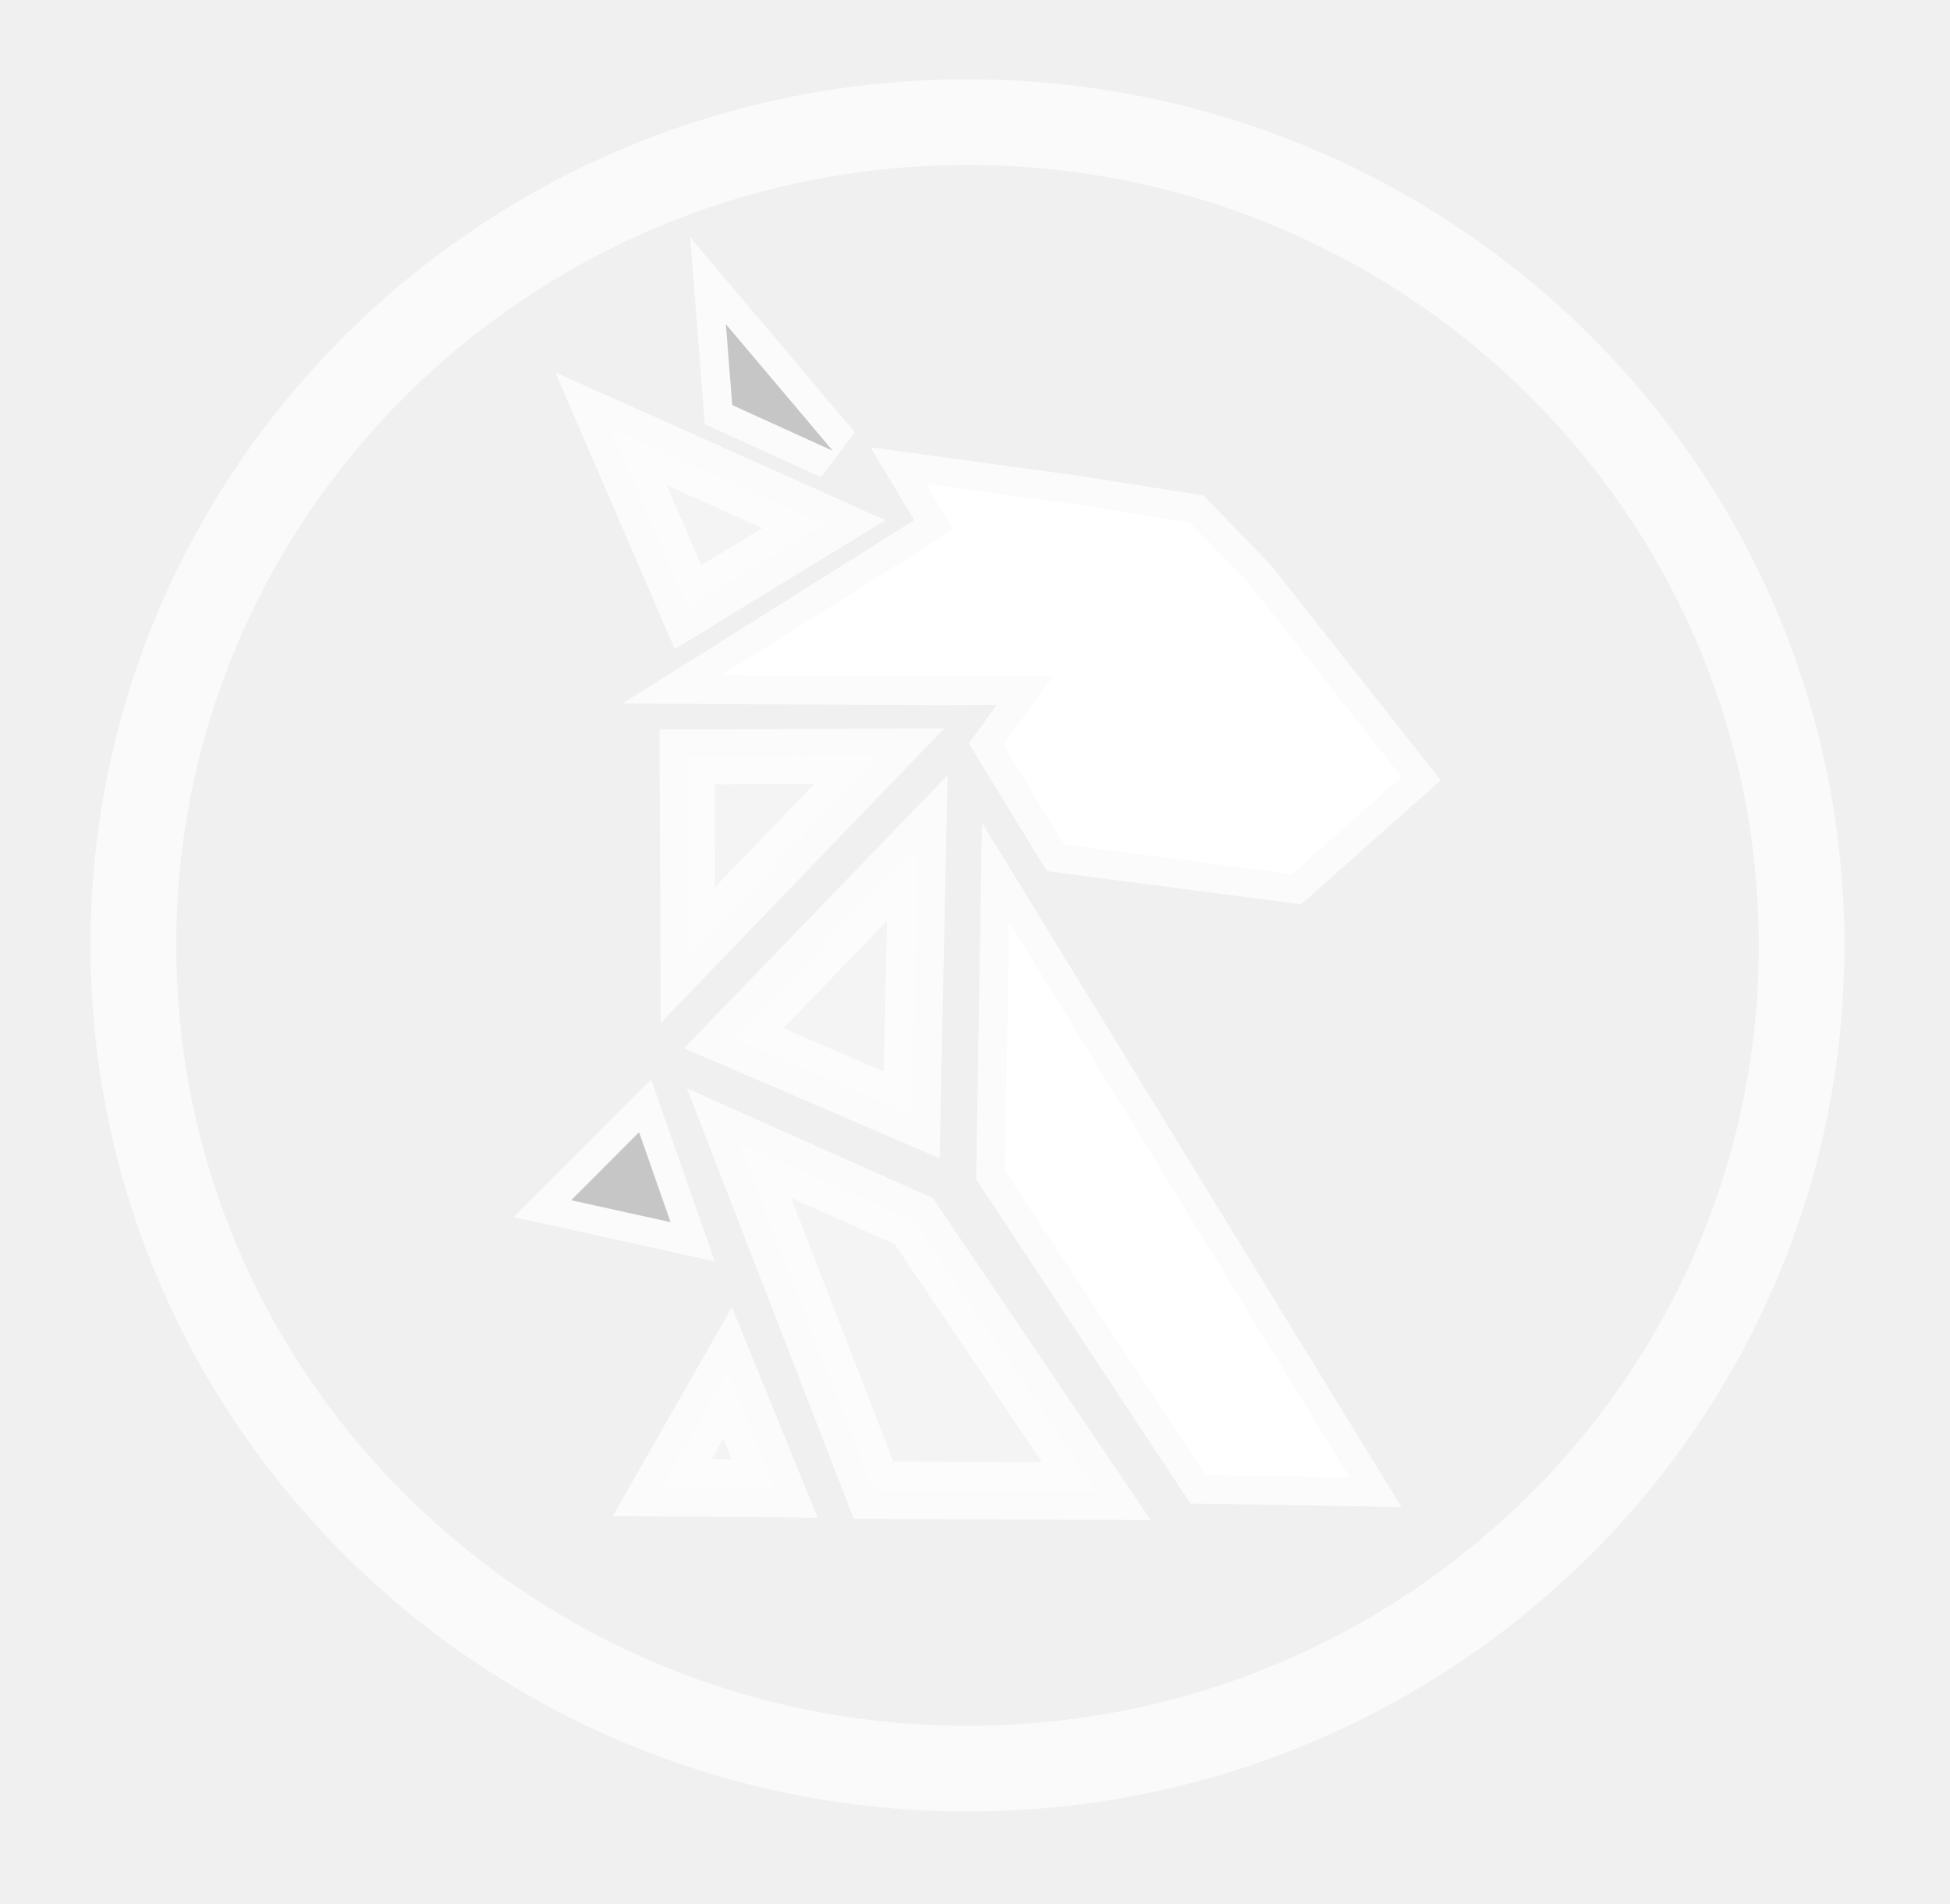
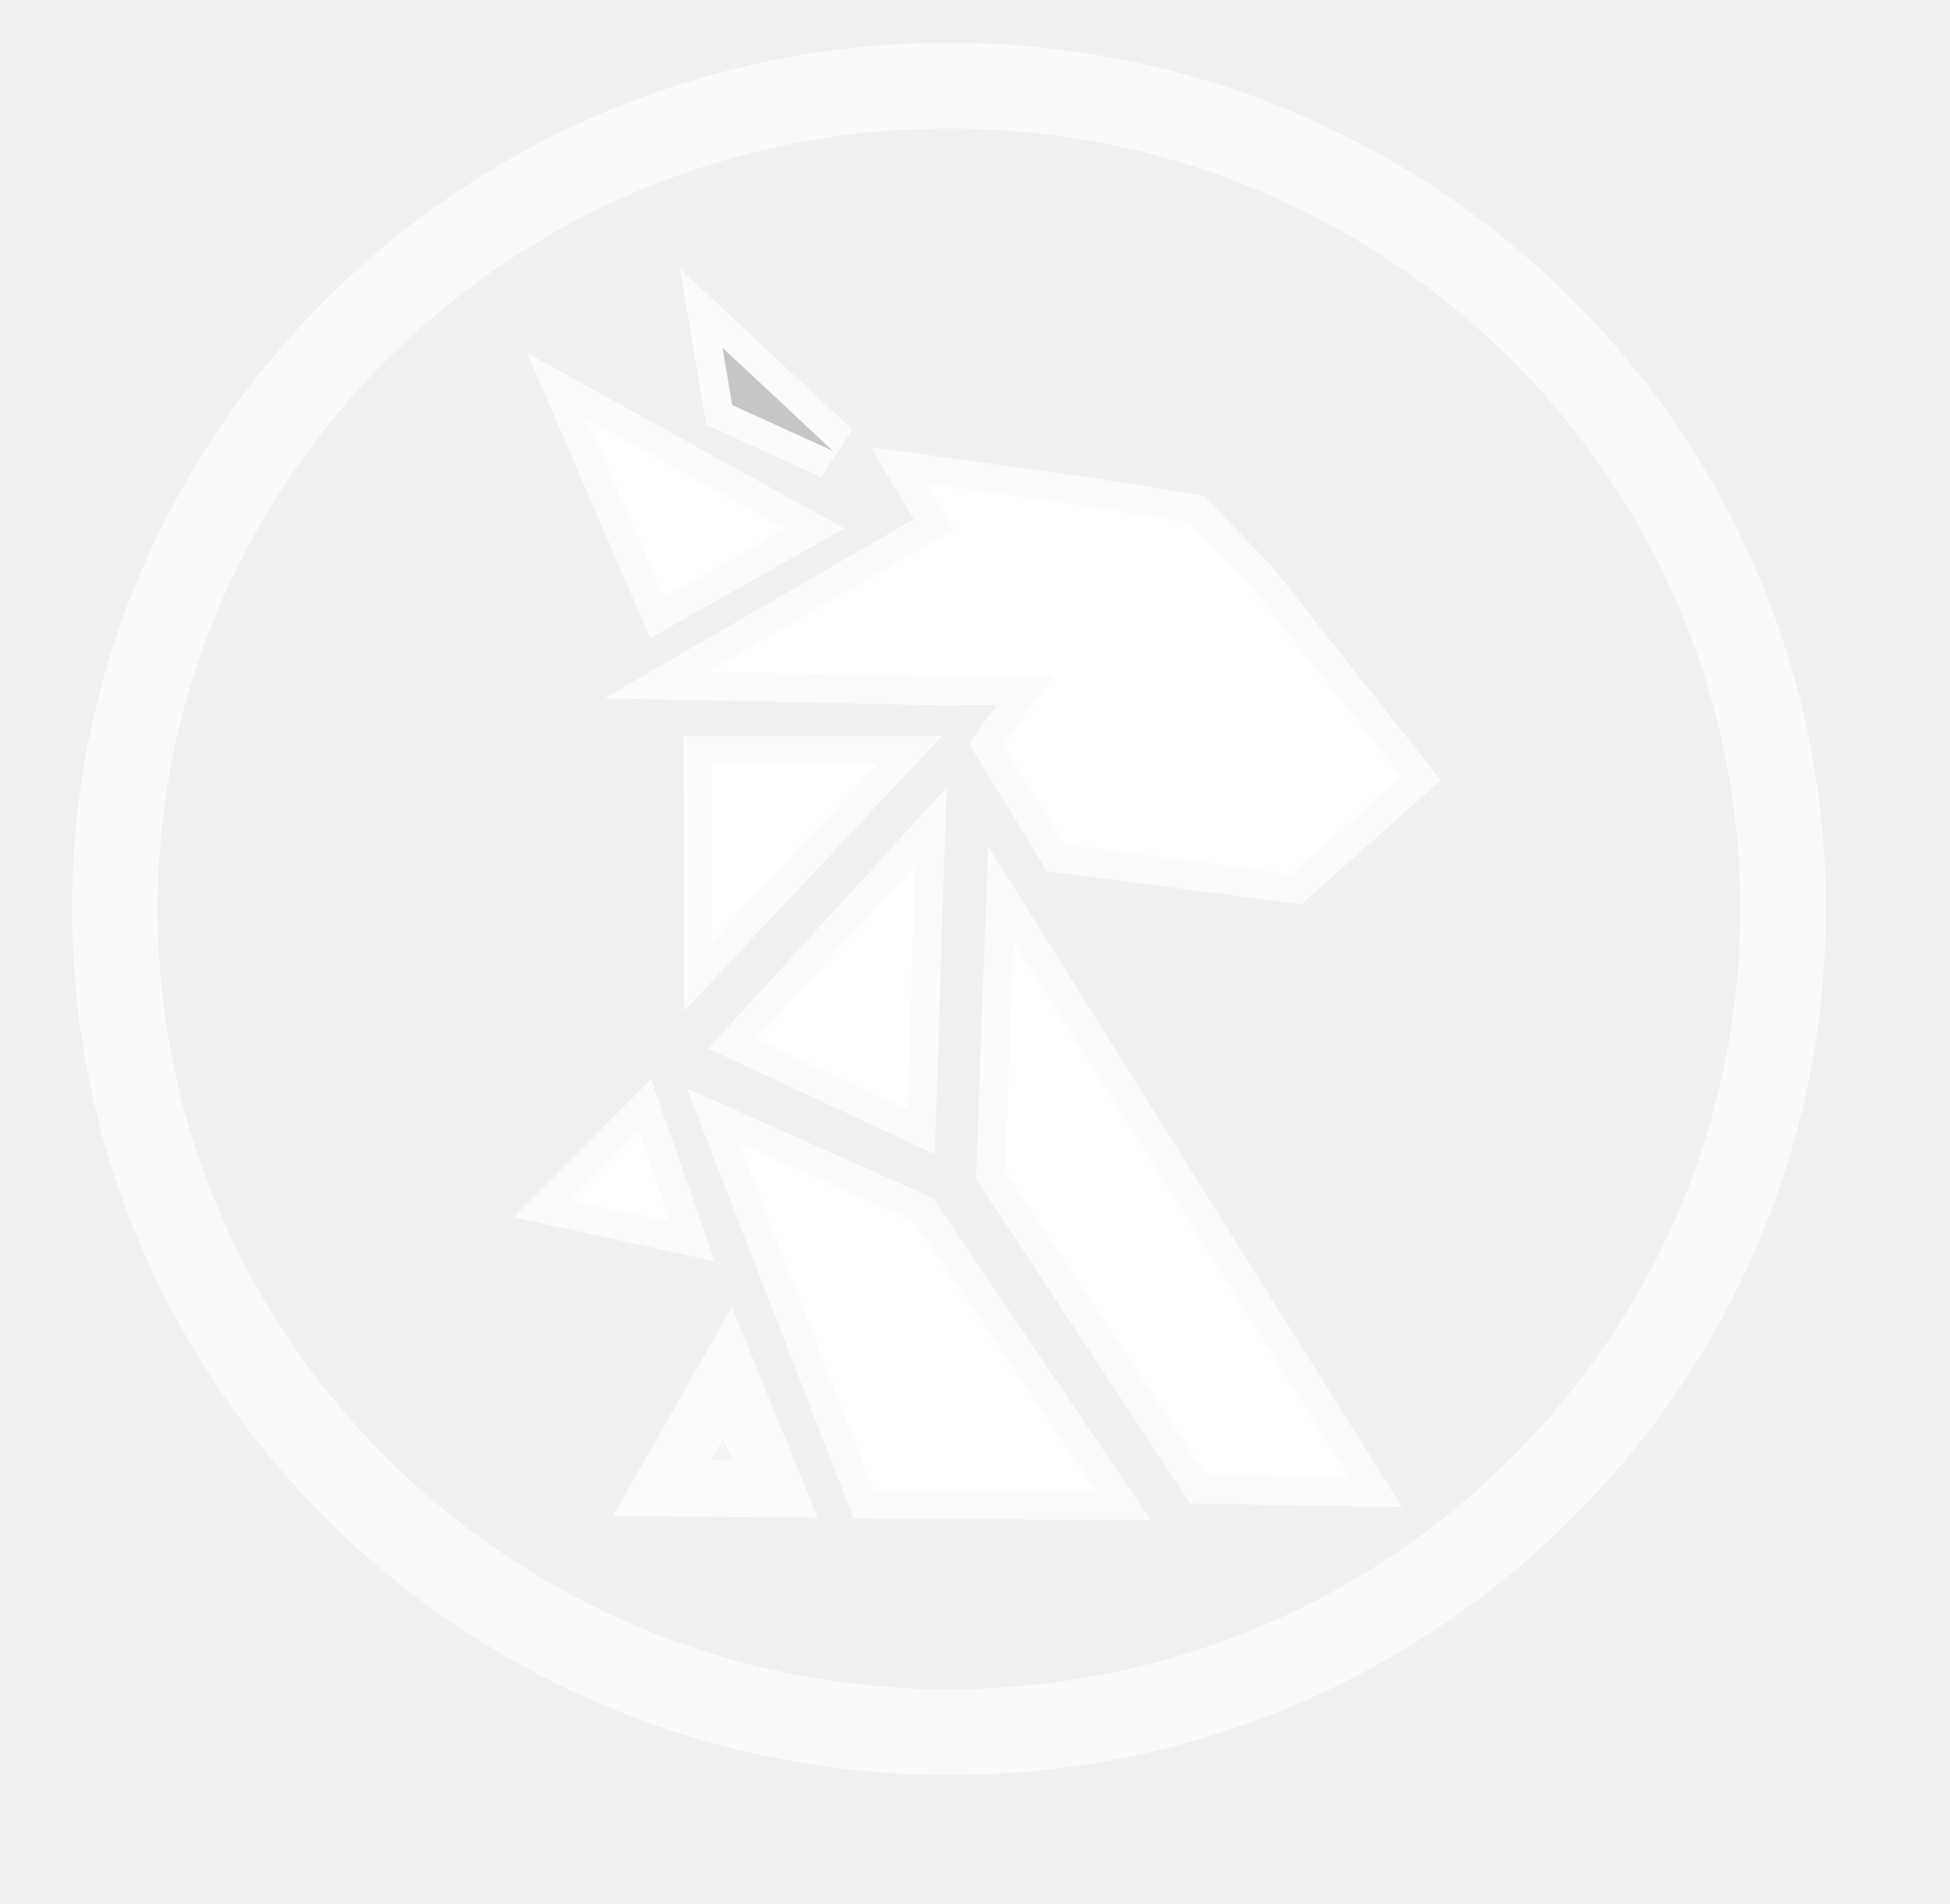
<svg xmlns="http://www.w3.org/2000/svg" width="210mm" height="205mm" viewBox="0 0 210 205" version="1.1" id="svg8">
  <defs id="defs2">
    <marker orient="auto" refY="0.0" refX="0.0" id="Arrow2Sstart" style="overflow:visible">
      <path id="path944" style="fill-rule:evenodd;stroke-width:0.625;stroke-linejoin:round;stroke:#FFFFFF;stroke-opacity:1;fill:#FFFFFF;fill-opacity:1" d="M 8.719,4.034 L -2.207,0.016 L 8.719,-4.002 C 6.973,-1.63 6.983,1.616 8.719,4.034 z " transform="scale(0.3) translate(-2.3,0)" />
    </marker>
    <marker orient="auto" refY="0.0" refX="0.0" id="Arrow1Lstart" style="overflow:visible">
      <path id="path914" d="M 0.0,0.0 L 5.0,-5.0 L -12.5,0.0 L 5.0,5.0 L 0.0,0.0 z " style="fill-rule:evenodd;stroke:#FFFFFF;stroke-width:1pt;stroke-opacity:1;fill:#FFFFFF;fill-opacity:1" transform="scale(0.8) translate(12.5,0)" />
    </marker>
  </defs>
-   <g id="layer1">
-     <flowRoot xml:space="preserve" id="flowRoot815" style="font-style:normal;font-weight:normal;font-size:96px;line-height:1.25;font-family:sans-serif;letter-spacing:0px;word-spacing:0px;fill:#FFFFFF;fill-opacity:1;stroke:none" transform="matrix(-0.00472911,0.2866011,-0.2866011,-0.00472911,199.888,69.49661)">
+   <g id="layer1" style="display:inline">
+     <flowRoot xml:space="preserve" id="flowRoot815" style="font-style:normal;font-weight:normal;font-size:96px;line-height:1.25;font-family:sans-serif;letter-spacing:0px;word-spacing:0px;fill:#ffffff;fill-opacity:1;stroke:none" transform="matrix(-0.00472911,0.2866011,-0.2866011,-0.00472911,199.888,69.49661)">
      <flowRegion id="flowRegion817">
        <rect id="rect819" width="195.97" height="183.848" x="177.787" y="387.129" />
      </flowRegion>
      <flowPara id="flowPara821" style="font-style:normal;font-variant:normal;font-weight:normal;font-stretch:normal;font-family:Uroob;-inkscape-font-specification:Uroob" />
    </flowRoot>
-     <ellipse ry="88.658" rx="89.828" cy="101.811" cx="104.191" id="path1264" style="fill:none;fill-opacity:1;stroke:#FFFFFF;stroke-width:9.226;stroke-miterlimit:4;stroke-dasharray:none;stroke-opacity:0.671" />
-     <path id="path868" d="m 98.779,91.333 -19.768,20.48 19.172,8.255 z" style="fill:#f4f4f4;stroke:#FFFFFF;stroke-width:6.2;stroke-linecap:butt;stroke-linejoin:miter;stroke-miterlimit:4;stroke-dasharray:none;stroke-opacity:0.752;fill-opacity:1" />
-     <path id="path870" d="m 79.582,123.1 18.811,8.396 19.674,29.072 -23.999,-0.099 z" style="fill:#f4f4f4;stroke:#FFFFFF;stroke-width:6.2;stroke-linecap:butt;stroke-linejoin:miter;stroke-miterlimit:4;stroke-dasharray:none;stroke-opacity:0.752;fill-opacity:1" />
-     <path id="path892" d="m 145.328,159.094 -36.651,-59.786 -0.439,26.778 21.636,32.751 z" style="fill:#ffffff;stroke:#FFFFFF;stroke-width:6.2;stroke-linecap:butt;stroke-linejoin:miter;stroke-miterlimit:4;stroke-dasharray:none;stroke-opacity:0.752;fill-opacity:1" />
-     <path id="path1252" d="m 94.691,81.435 -20.692,0.076 0.086,21.33 z" style="fill:#f4f4f4;fill-opacity:1;stroke:#FFFFFF;stroke-width:5.926;stroke-linecap:butt;stroke-linejoin:miter;stroke-miterlimit:4;stroke-dasharray:none;stroke-opacity:0.752" />
-     <path id="path1254" d="m 68.824,121.926 -7.313,7.331 10.703,2.359 z" style="fill:#1a1a1a;stroke:#FFFFFF;stroke-width:6.2;stroke-linecap:butt;stroke-linejoin:miter;stroke-miterlimit:4;stroke-dasharray:none;stroke-opacity:0.752;fill-opacity:1" />
-     <path id="path1256" d="m 78.354,147.843 -7.048,12.362 12.121,0.099 z" style="fill:#f4f4f4;stroke:#FFFFFF;stroke-width:6.2;stroke-linecap:butt;stroke-linejoin:miter;stroke-miterlimit:4;stroke-dasharray:none;stroke-opacity:0.752;fill-opacity:1" />
-     <path id="path1266" d="M 65.803,46.186 74.097,65.392 88.719,56.443 Z" style="fill:#f4f4f4;stroke:#FFFFFF;stroke-width:6.2;stroke-linecap:butt;stroke-linejoin:miter;stroke-miterlimit:4;stroke-dasharray:none;stroke-opacity:0.752;fill-opacity:1" />
-     <path id="path1268" d="m 78.171,34.908 0.684,8.714 10.838,4.933 z" style="fill:#1a1a1a;stroke:#FFFFFF;stroke-width:6.2;stroke-linecap:butt;stroke-linejoin:miter;stroke-miterlimit:4;stroke-dasharray:none;stroke-opacity:0.752;fill-opacity:1" />
-     <path id="path1272" d="m 77.709,72.717 24.974,-15.692 -2.946,-4.91 15.932,2.183 12.44,1.965 6.438,6.657 16.369,20.734 -11.785,10.476 -24.523,-3.199 -6.549,-10.724 5.37,-7.405 -12.382,0.05 z" style="fill:#ffffff;stroke:#FFFFFF;stroke-width:6.2;stroke-linecap:butt;stroke-linejoin:miter;stroke-miterlimit:4;stroke-dasharray:none;stroke-opacity:0.752;fill-opacity:1" />
+     <ellipse ry="88.658" rx="89.828" cy="97.875" cx="102.197" id="path1264" style="fill:none;fill-opacity:1;stroke:#ffffff;stroke-width:9.226;stroke-miterlimit:4;stroke-dasharray:none;stroke-opacity:0.671" />
+     <path id="path868" d="M 98.57,93.096 81.411,111.895 97.726,119.507 Z" style="fill:#ffffff;fill-opacity:1;stroke:#ffffff;stroke-width:6.2;stroke-linecap:butt;stroke-linejoin:miter;stroke-miterlimit:4;stroke-dasharray:none;stroke-opacity:0.752" />
+     <path id="path870" d="m 79.582,123.1 18.811,8.396 19.674,29.072 -23.999,-0.099 z" style="fill:#ffffff;fill-opacity:1;stroke:#ffffff;stroke-width:6.2;stroke-linecap:butt;stroke-linejoin:miter;stroke-miterlimit:4;stroke-dasharray:none;stroke-opacity:0.752" />
+     <path id="path892" d="m 145.328,159.094 -36.188,-57.759 -0.902,24.751 21.636,32.751 z" style="fill:#ffffff;fill-opacity:1;stroke:#ffffff;stroke-width:6.2;stroke-linecap:butt;stroke-linejoin:miter;stroke-miterlimit:4;stroke-dasharray:none;stroke-opacity:0.752" />
+     <path id="path1252" d="m 94.586,82.235 -17.998,-0.004 0.055,19.161 z" style="fill:#ffffff;fill-opacity:1;stroke:#ffffff;stroke-width:5.926;stroke-linecap:butt;stroke-linejoin:miter;stroke-miterlimit:4;stroke-dasharray:none;stroke-opacity:0.752" />
+     <path id="path1254" d="m 68.824,121.926 -7.313,7.331 10.703,2.359 z" style="fill:#ffffff;fill-opacity:1;stroke:#ffffff;stroke-width:6.2;stroke-linecap:butt;stroke-linejoin:miter;stroke-miterlimit:4;stroke-dasharray:none;stroke-opacity:0.752" />
+     <path id="path1256" d="m 78.354,147.843 -7.048,12.362 12.121,0.099 z" style="fill:#f4f4f4;fill-opacity:1;stroke:#ffffff;stroke-width:6.2;stroke-linecap:butt;stroke-linejoin:miter;stroke-miterlimit:4;stroke-dasharray:none;stroke-opacity:0.752" />
+     <path id="path1266" d="m 63.209,45.123 8.293,19.206 13.069,-7.39 z" style="fill:#ffffff;fill-opacity:1;stroke:#ffffff;stroke-width:6.2;stroke-linecap:butt;stroke-linejoin:miter;stroke-miterlimit:4;stroke-dasharray:none;stroke-opacity:0.752" />
+     <path id="path1268" d="m 77.805,37.446 1.049,6.177 10.838,4.933 z" style="fill:#1a1a1a;fill-opacity:1;stroke:#ffffff;stroke-width:6.2;stroke-linecap:butt;stroke-linejoin:miter;stroke-miterlimit:4;stroke-dasharray:none;stroke-opacity:0.752" />
+     <path id="path1272" d="m 76.241,72.328 26.442,-15.303 -2.946,-4.91 15.932,2.183 12.44,1.965 6.438,6.657 16.369,20.734 -11.785,10.476 -24.523,-3.199 -6.549,-10.724 5.37,-7.405 -12.382,0.05 z" style="fill:#ffffff;fill-opacity:1;stroke:#ffffff;stroke-width:6.2;stroke-linecap:butt;stroke-linejoin:miter;stroke-miterlimit:4;stroke-dasharray:none;stroke-opacity:0.752" />
  </g>
</svg>
